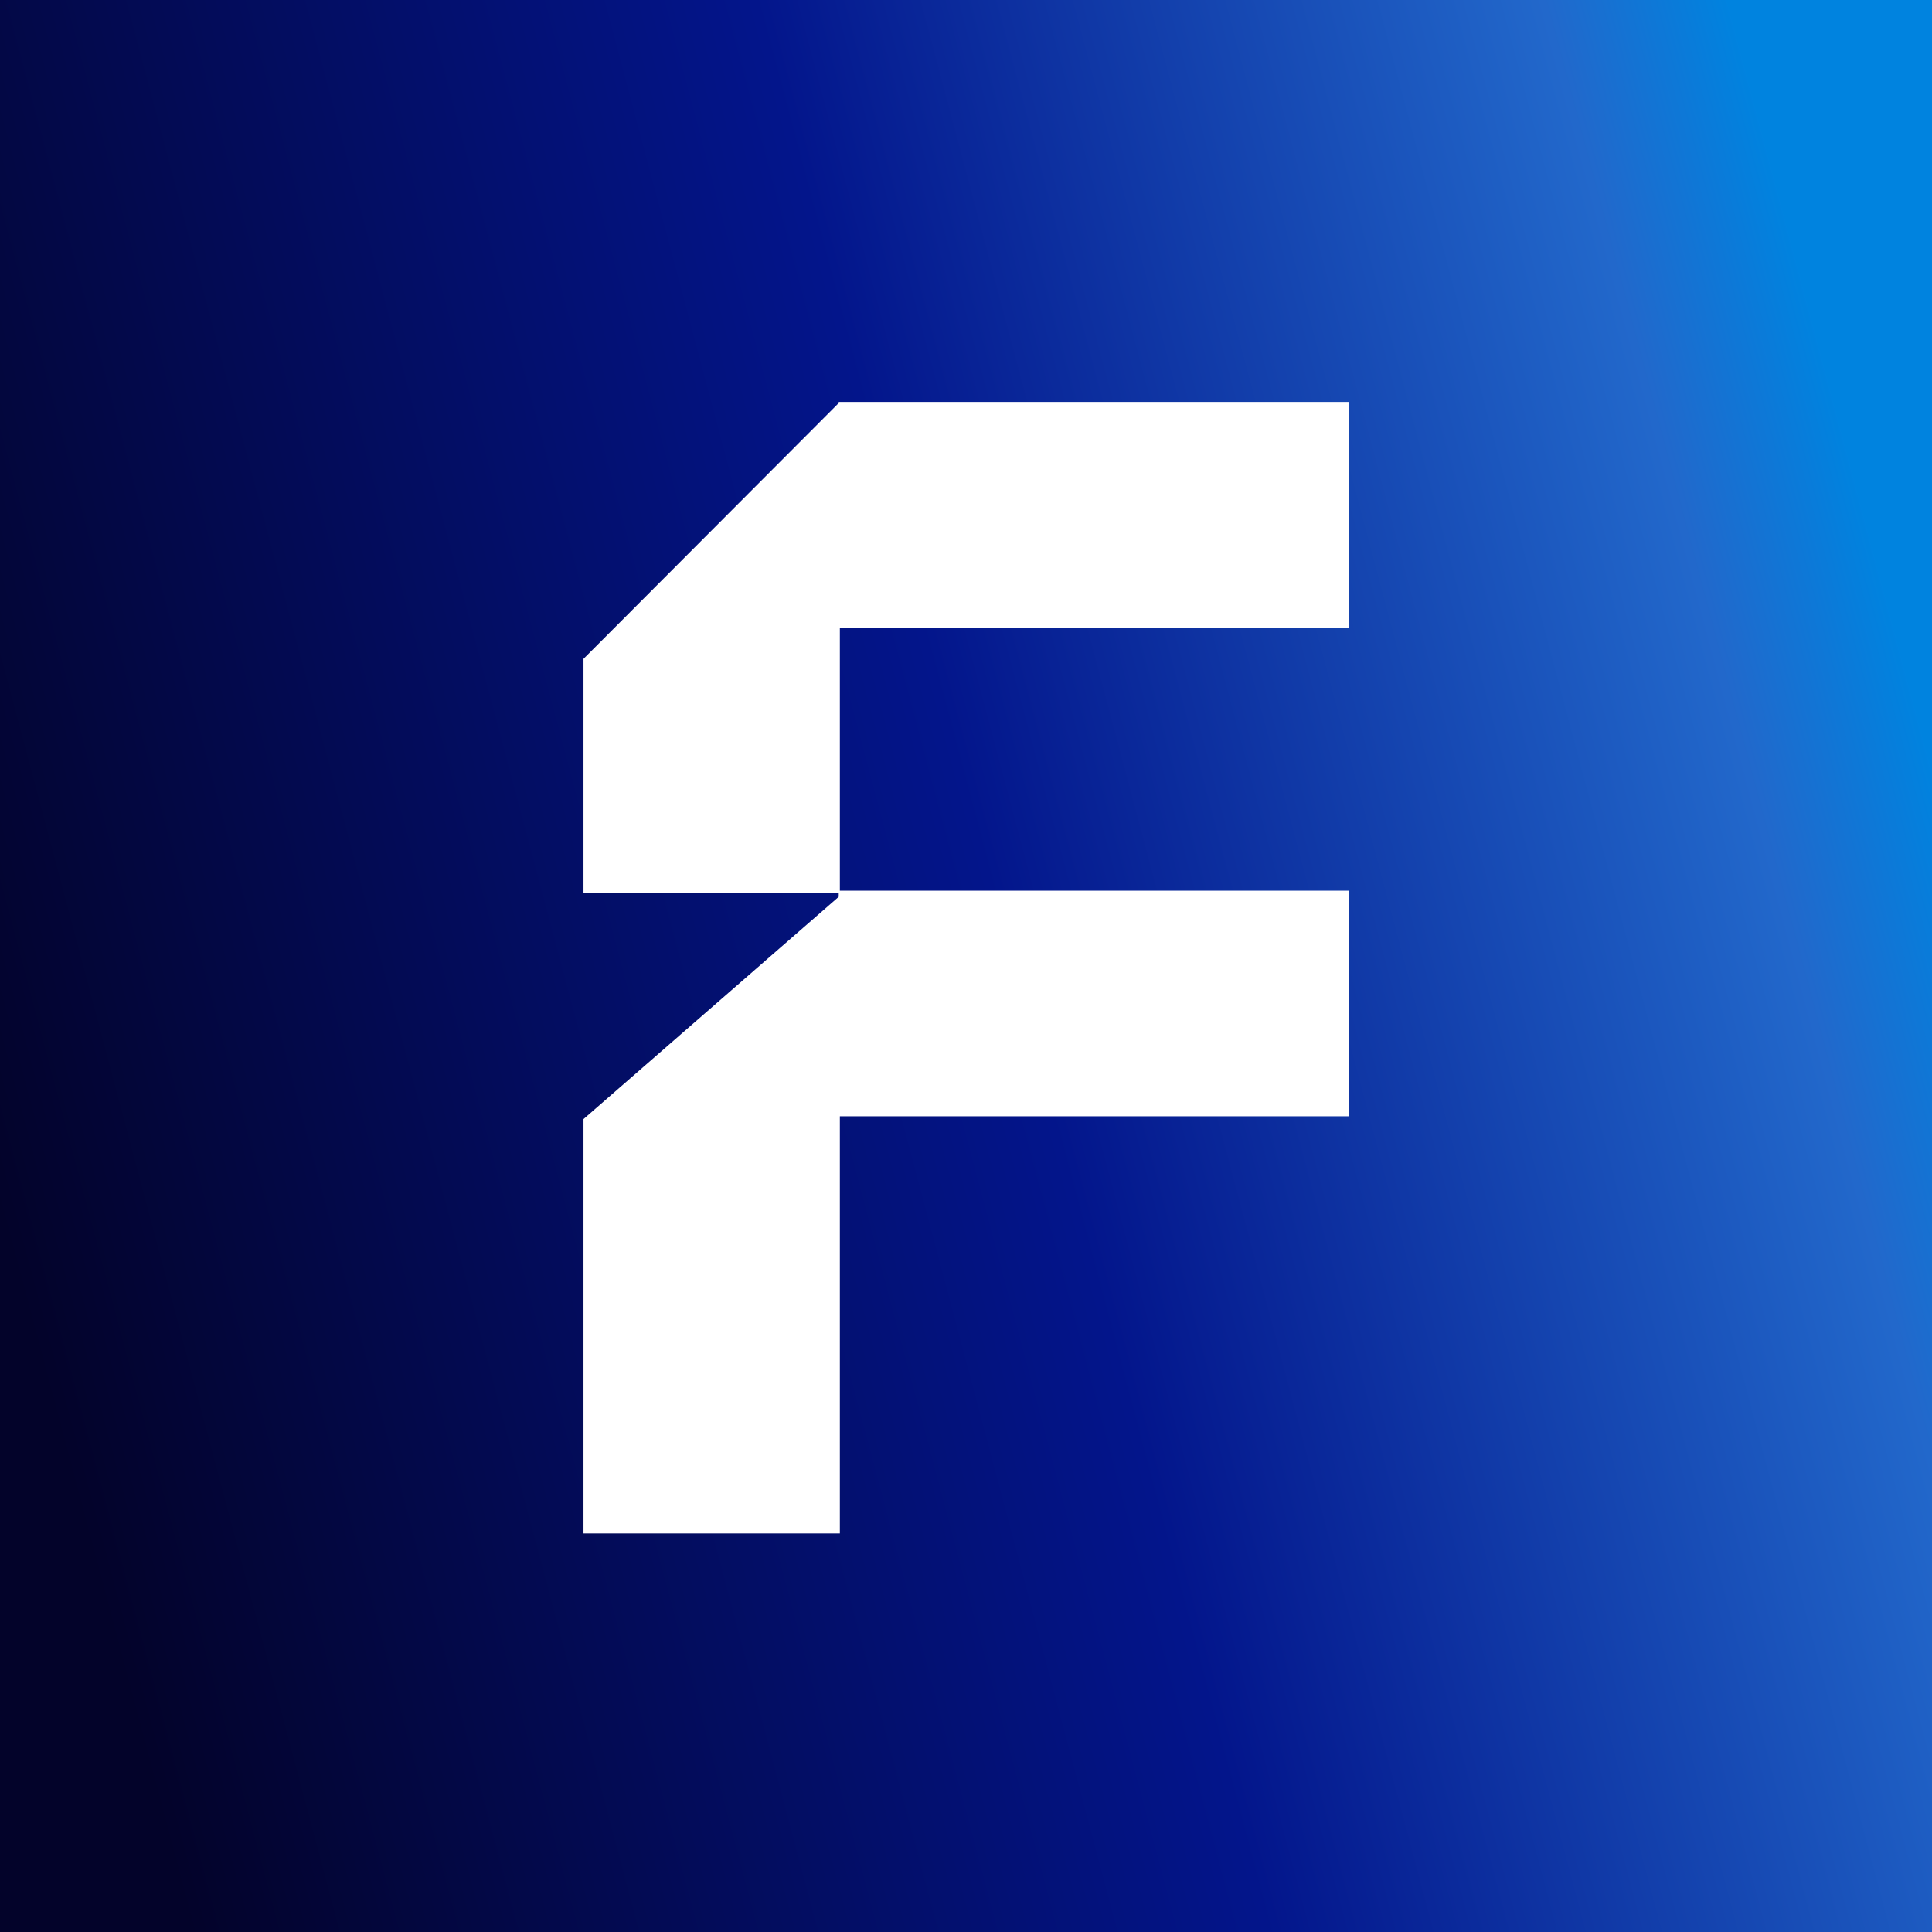
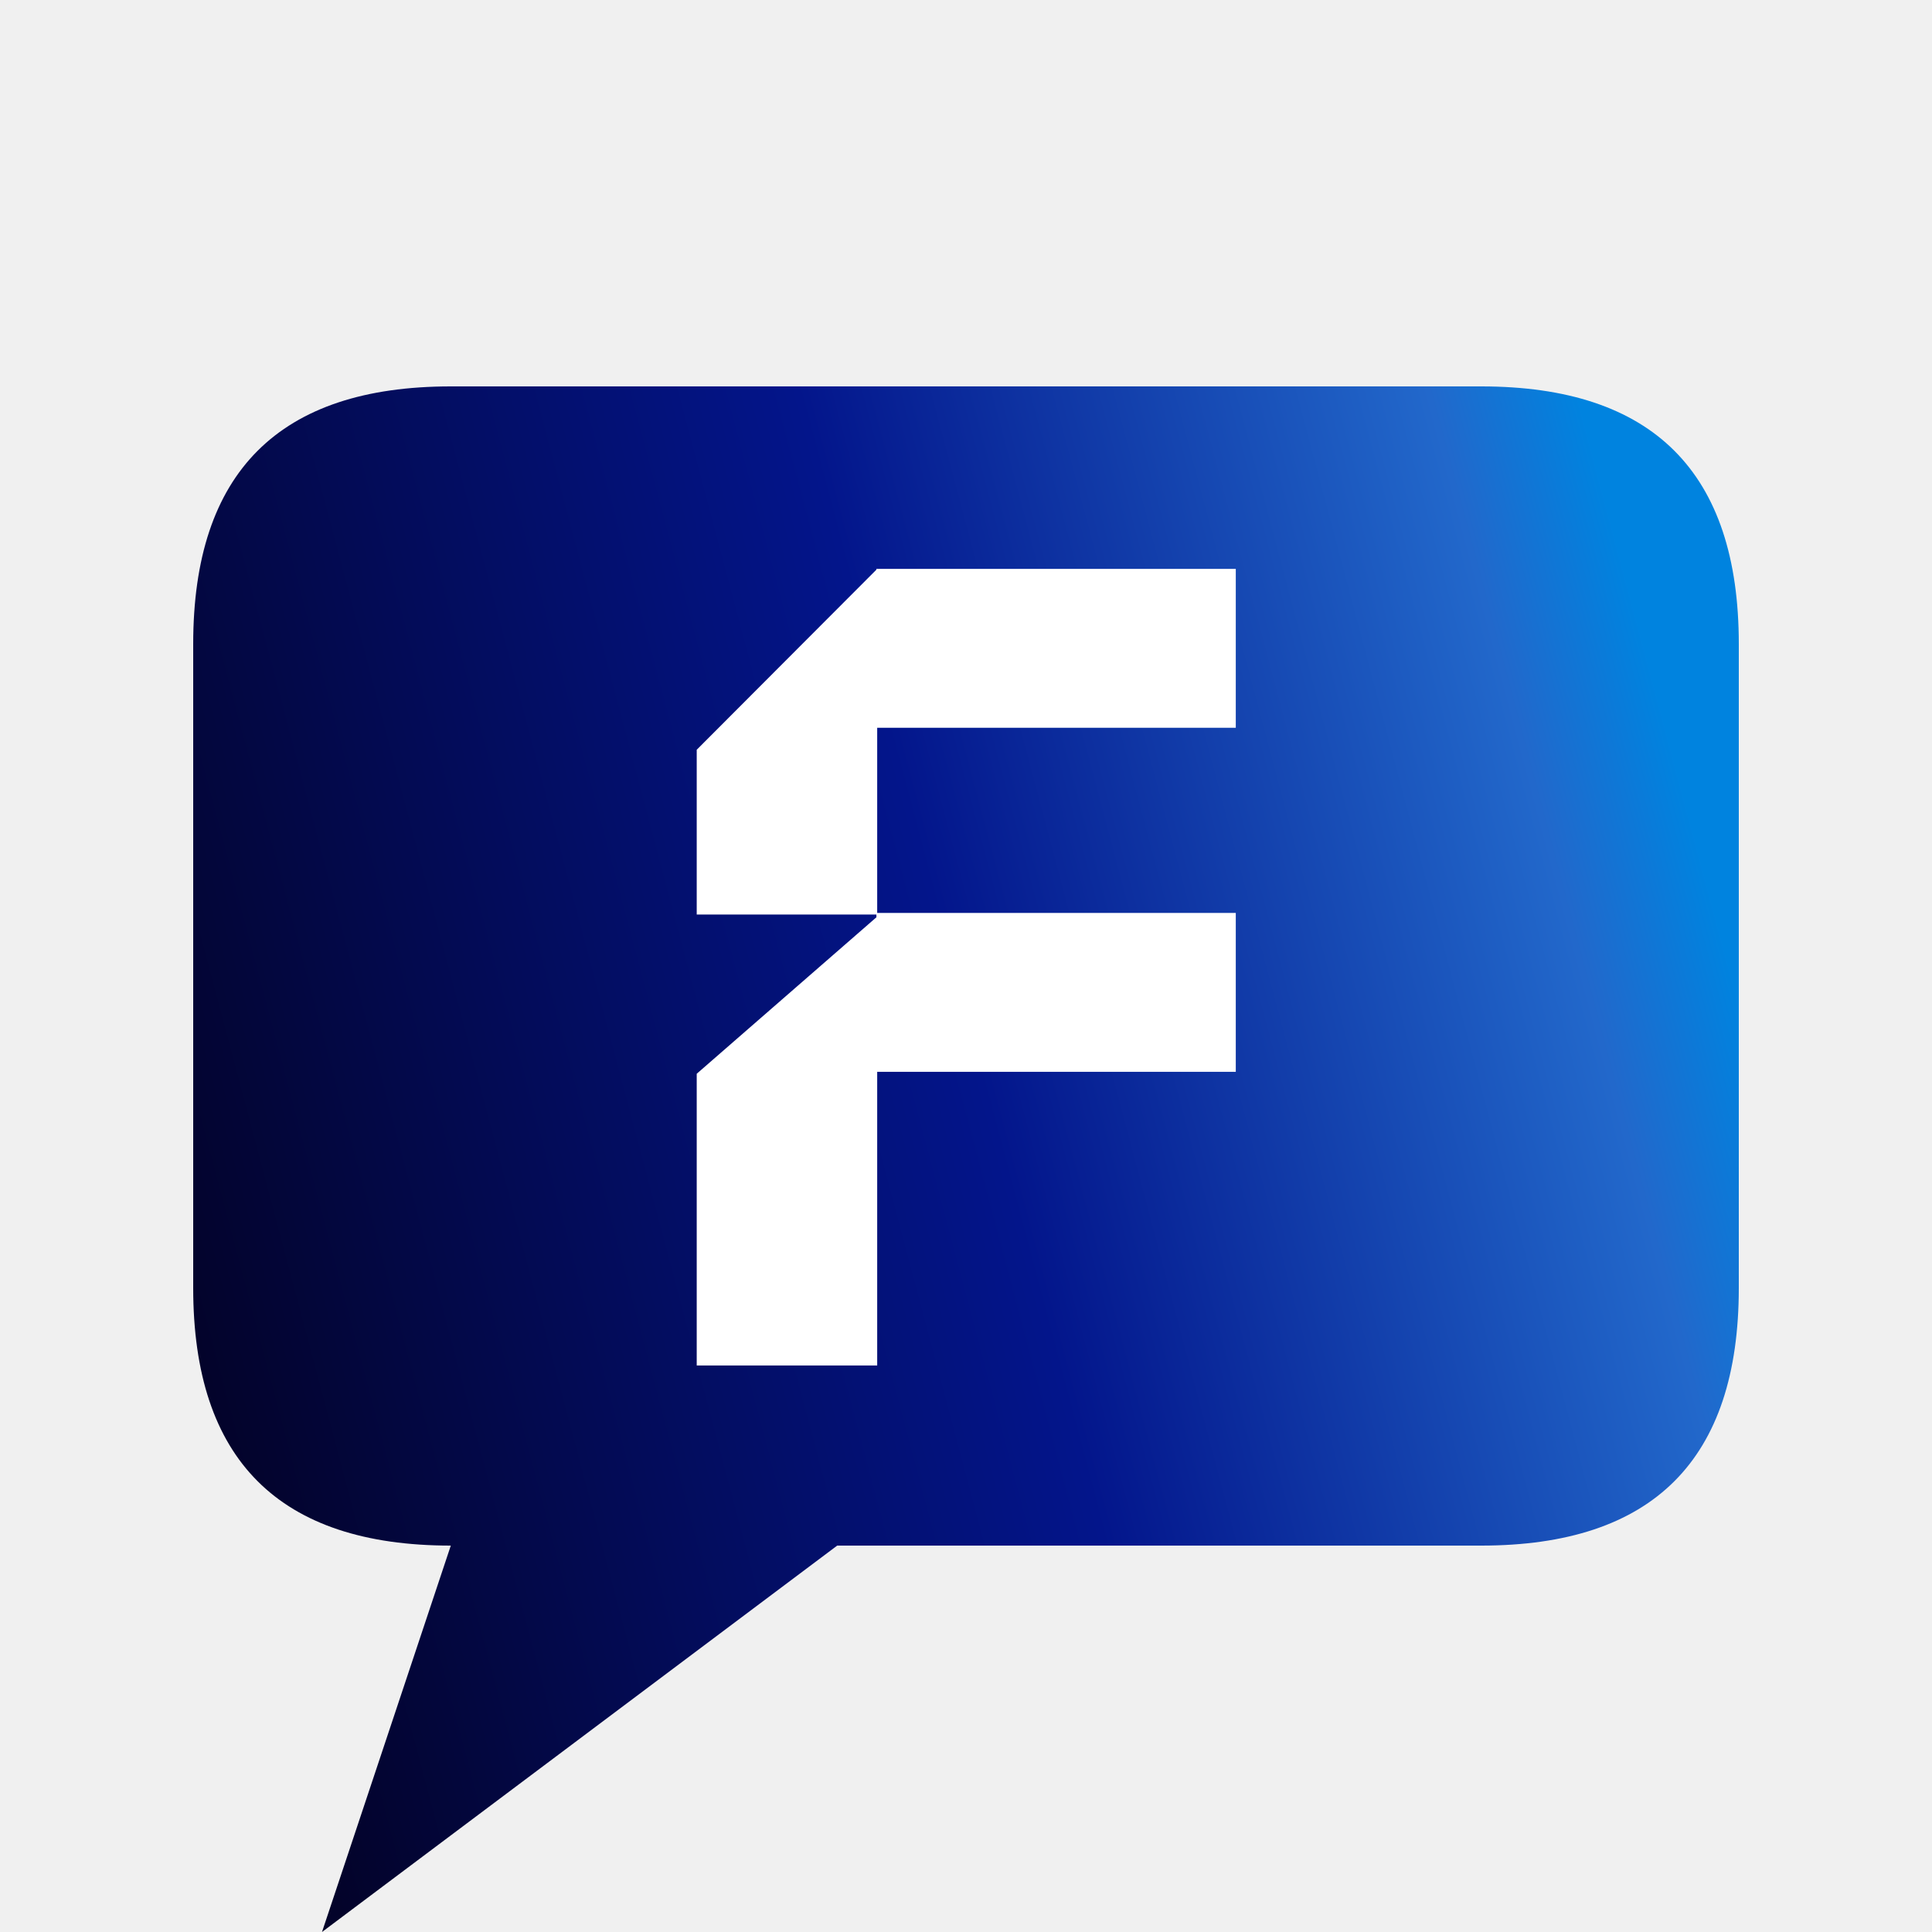
<svg xmlns="http://www.w3.org/2000/svg" width="48" height="48" viewBox="0 0 48 48" fill="none">
-   <rect width="48" height="48" fill="url(#paint0_linear_773_318)" />
-   <path d="M33.521 15.592H20.866V22.183H14.497V16.369L20.838 10.014V9.986H33.521V15.592Z" fill="white" />
-   <path d="M33.521 27.734H20.866V38.099H14.497V27.803L20.838 22.281V22.128H33.521V27.734Z" fill="white" />
+   <g transform="translate(4.8 9.6) scale(0.8)">
+     <path d="M8 0H40Q48 0 48 8V28Q48 36 40 36H20L4 48L8 36Q0 36 0 28V8Q0 0 8 0Z" fill="url(#paint0_linear_773_318)" />
+     <g transform="translate(24 18) scale(0.88) translate(-24 -18)">
+       <path d="M33.521 9.592H20.866V16.183H14.497V10.369L20.838 4.014V3.986H33.521V9.592Z" fill="white" />
+       <path d="M33.521 21.734H20.866V32.099H14.497V21.803L20.838 16.281V16.128H33.521V21.734Z" fill="white" />
+     </g>
+   </g>
  <defs>
    <linearGradient id="paint0_linear_773_318" x1="41.524" y1="-12.968" x2="-7.973" y2="0.18" gradientUnits="userSpaceOnUse">
      <stop offset="0.038" stop-color="#0083DF" />
      <stop offset="0.125" stop-color="#2268CB" />
      <stop offset="0.495" stop-color="#03158B" />
      <stop offset="1" stop-color="#03032A" />
    </linearGradient>
  </defs>
</svg>
